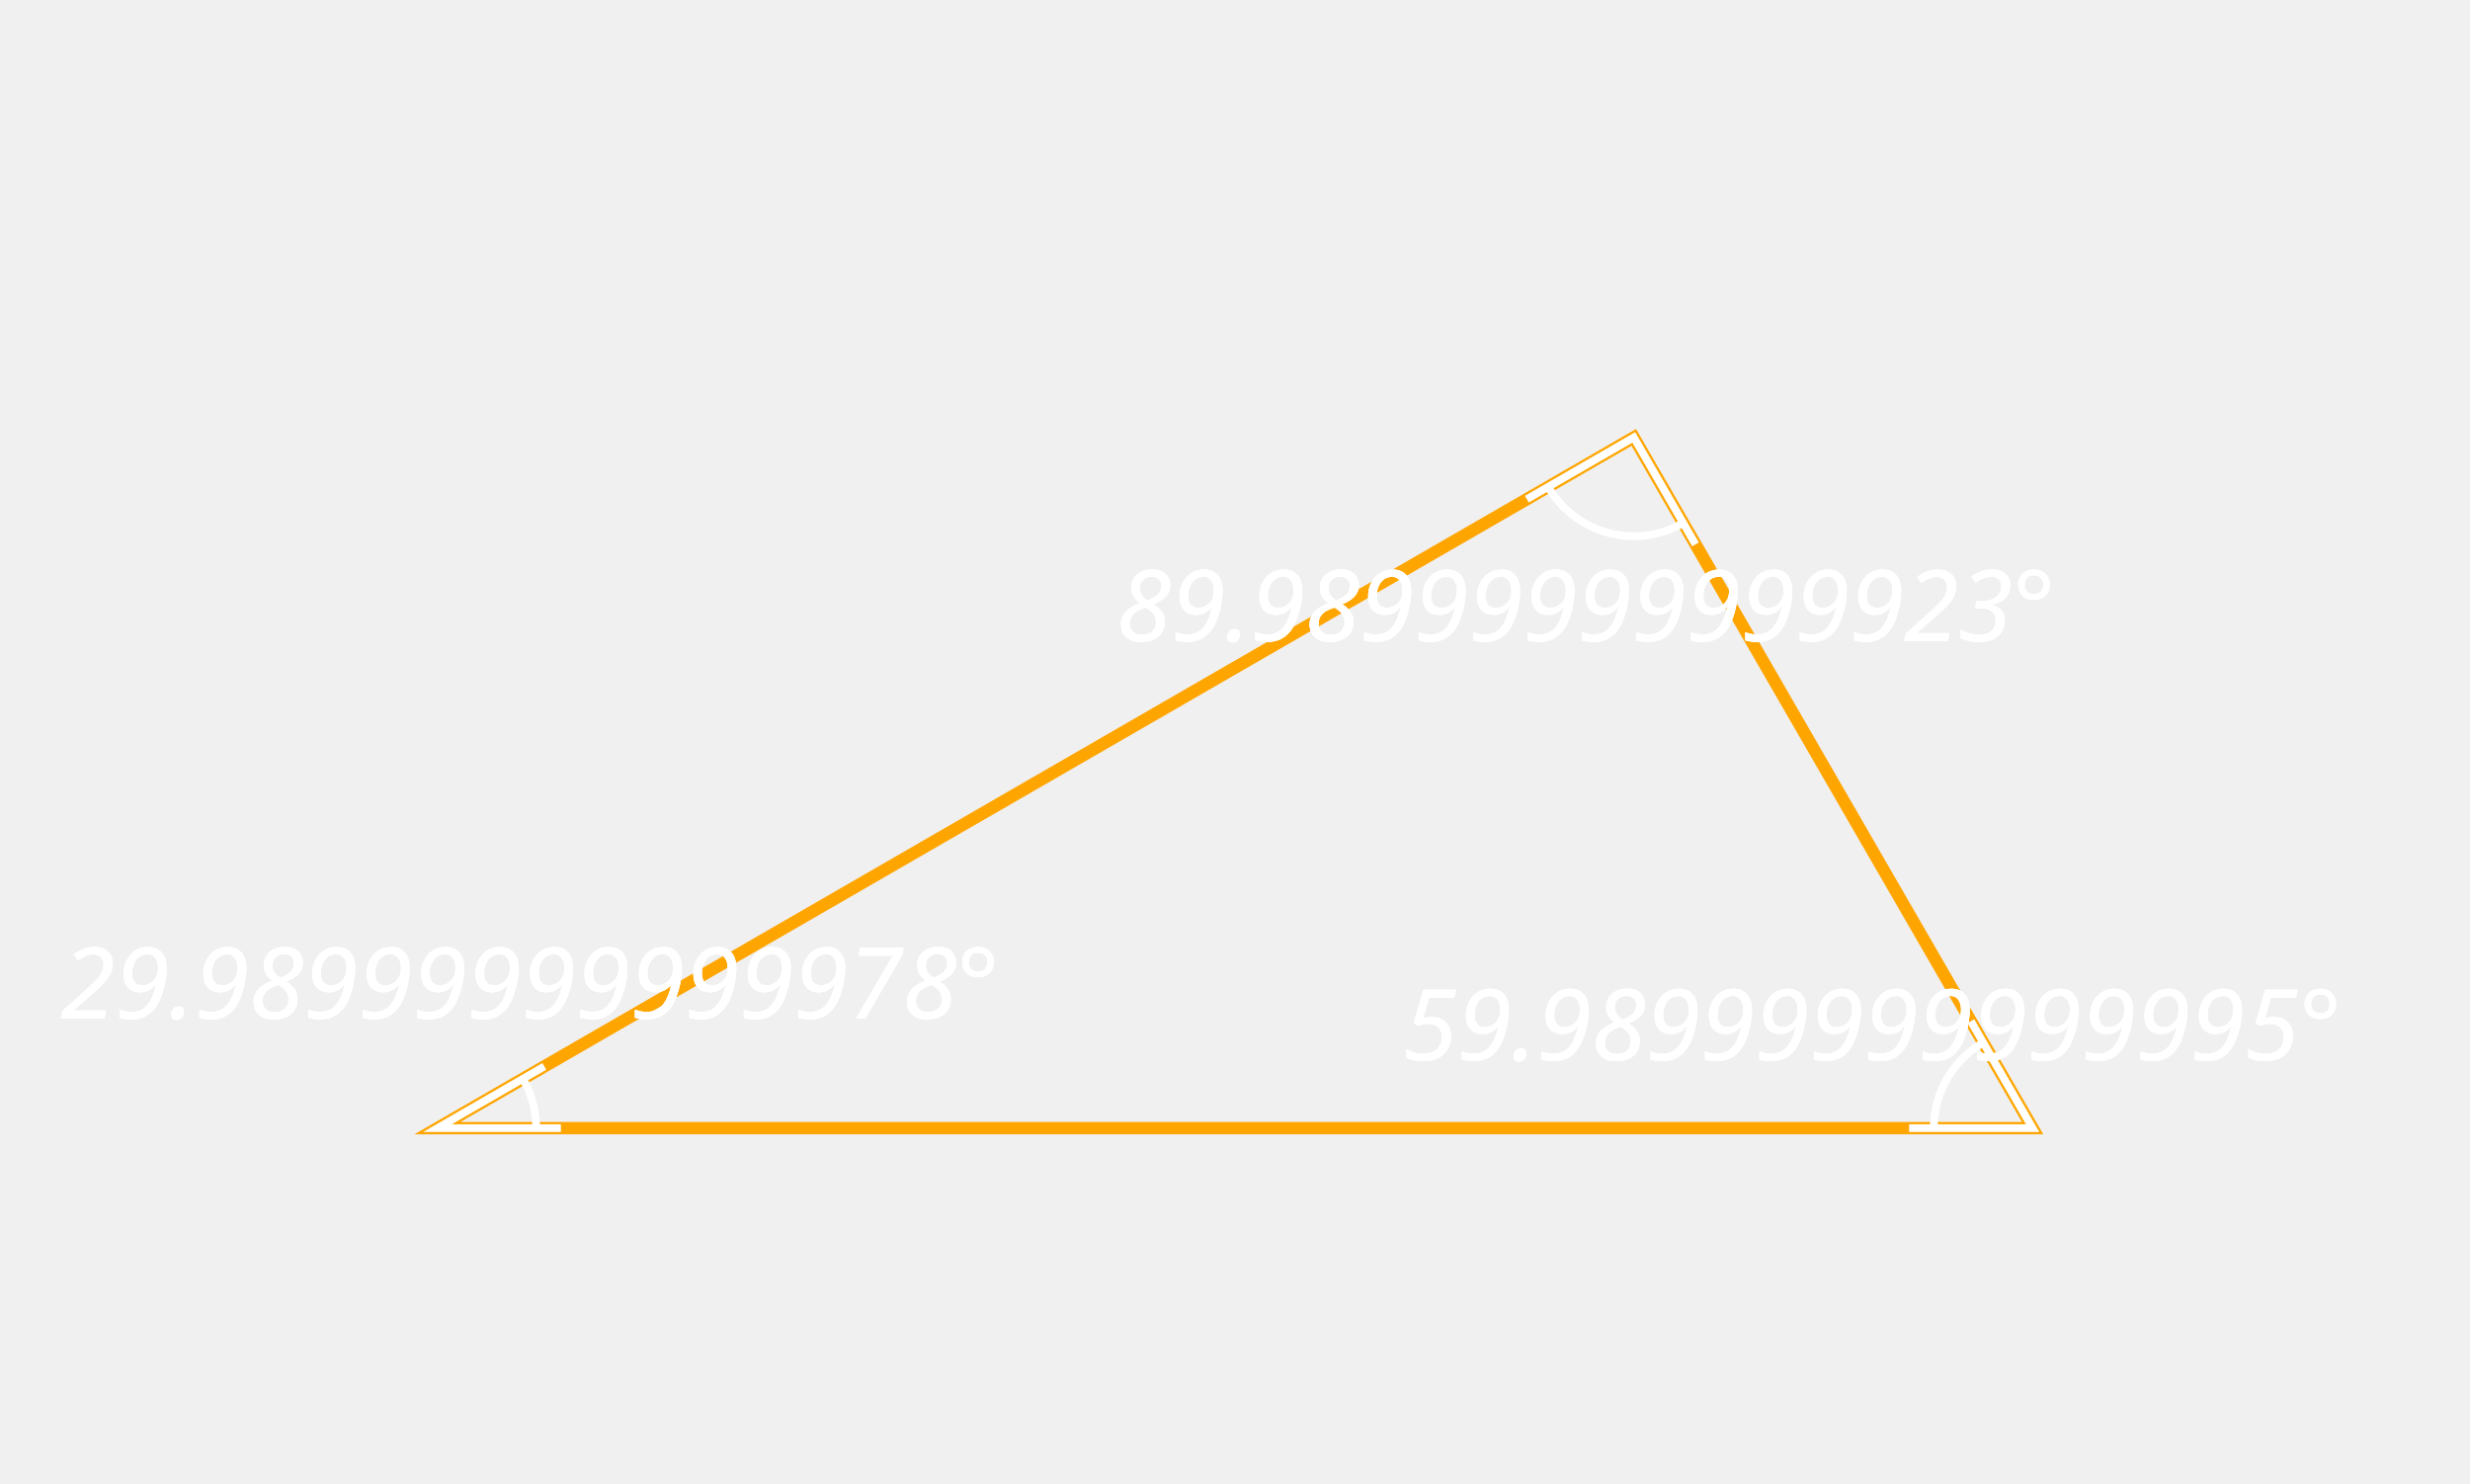
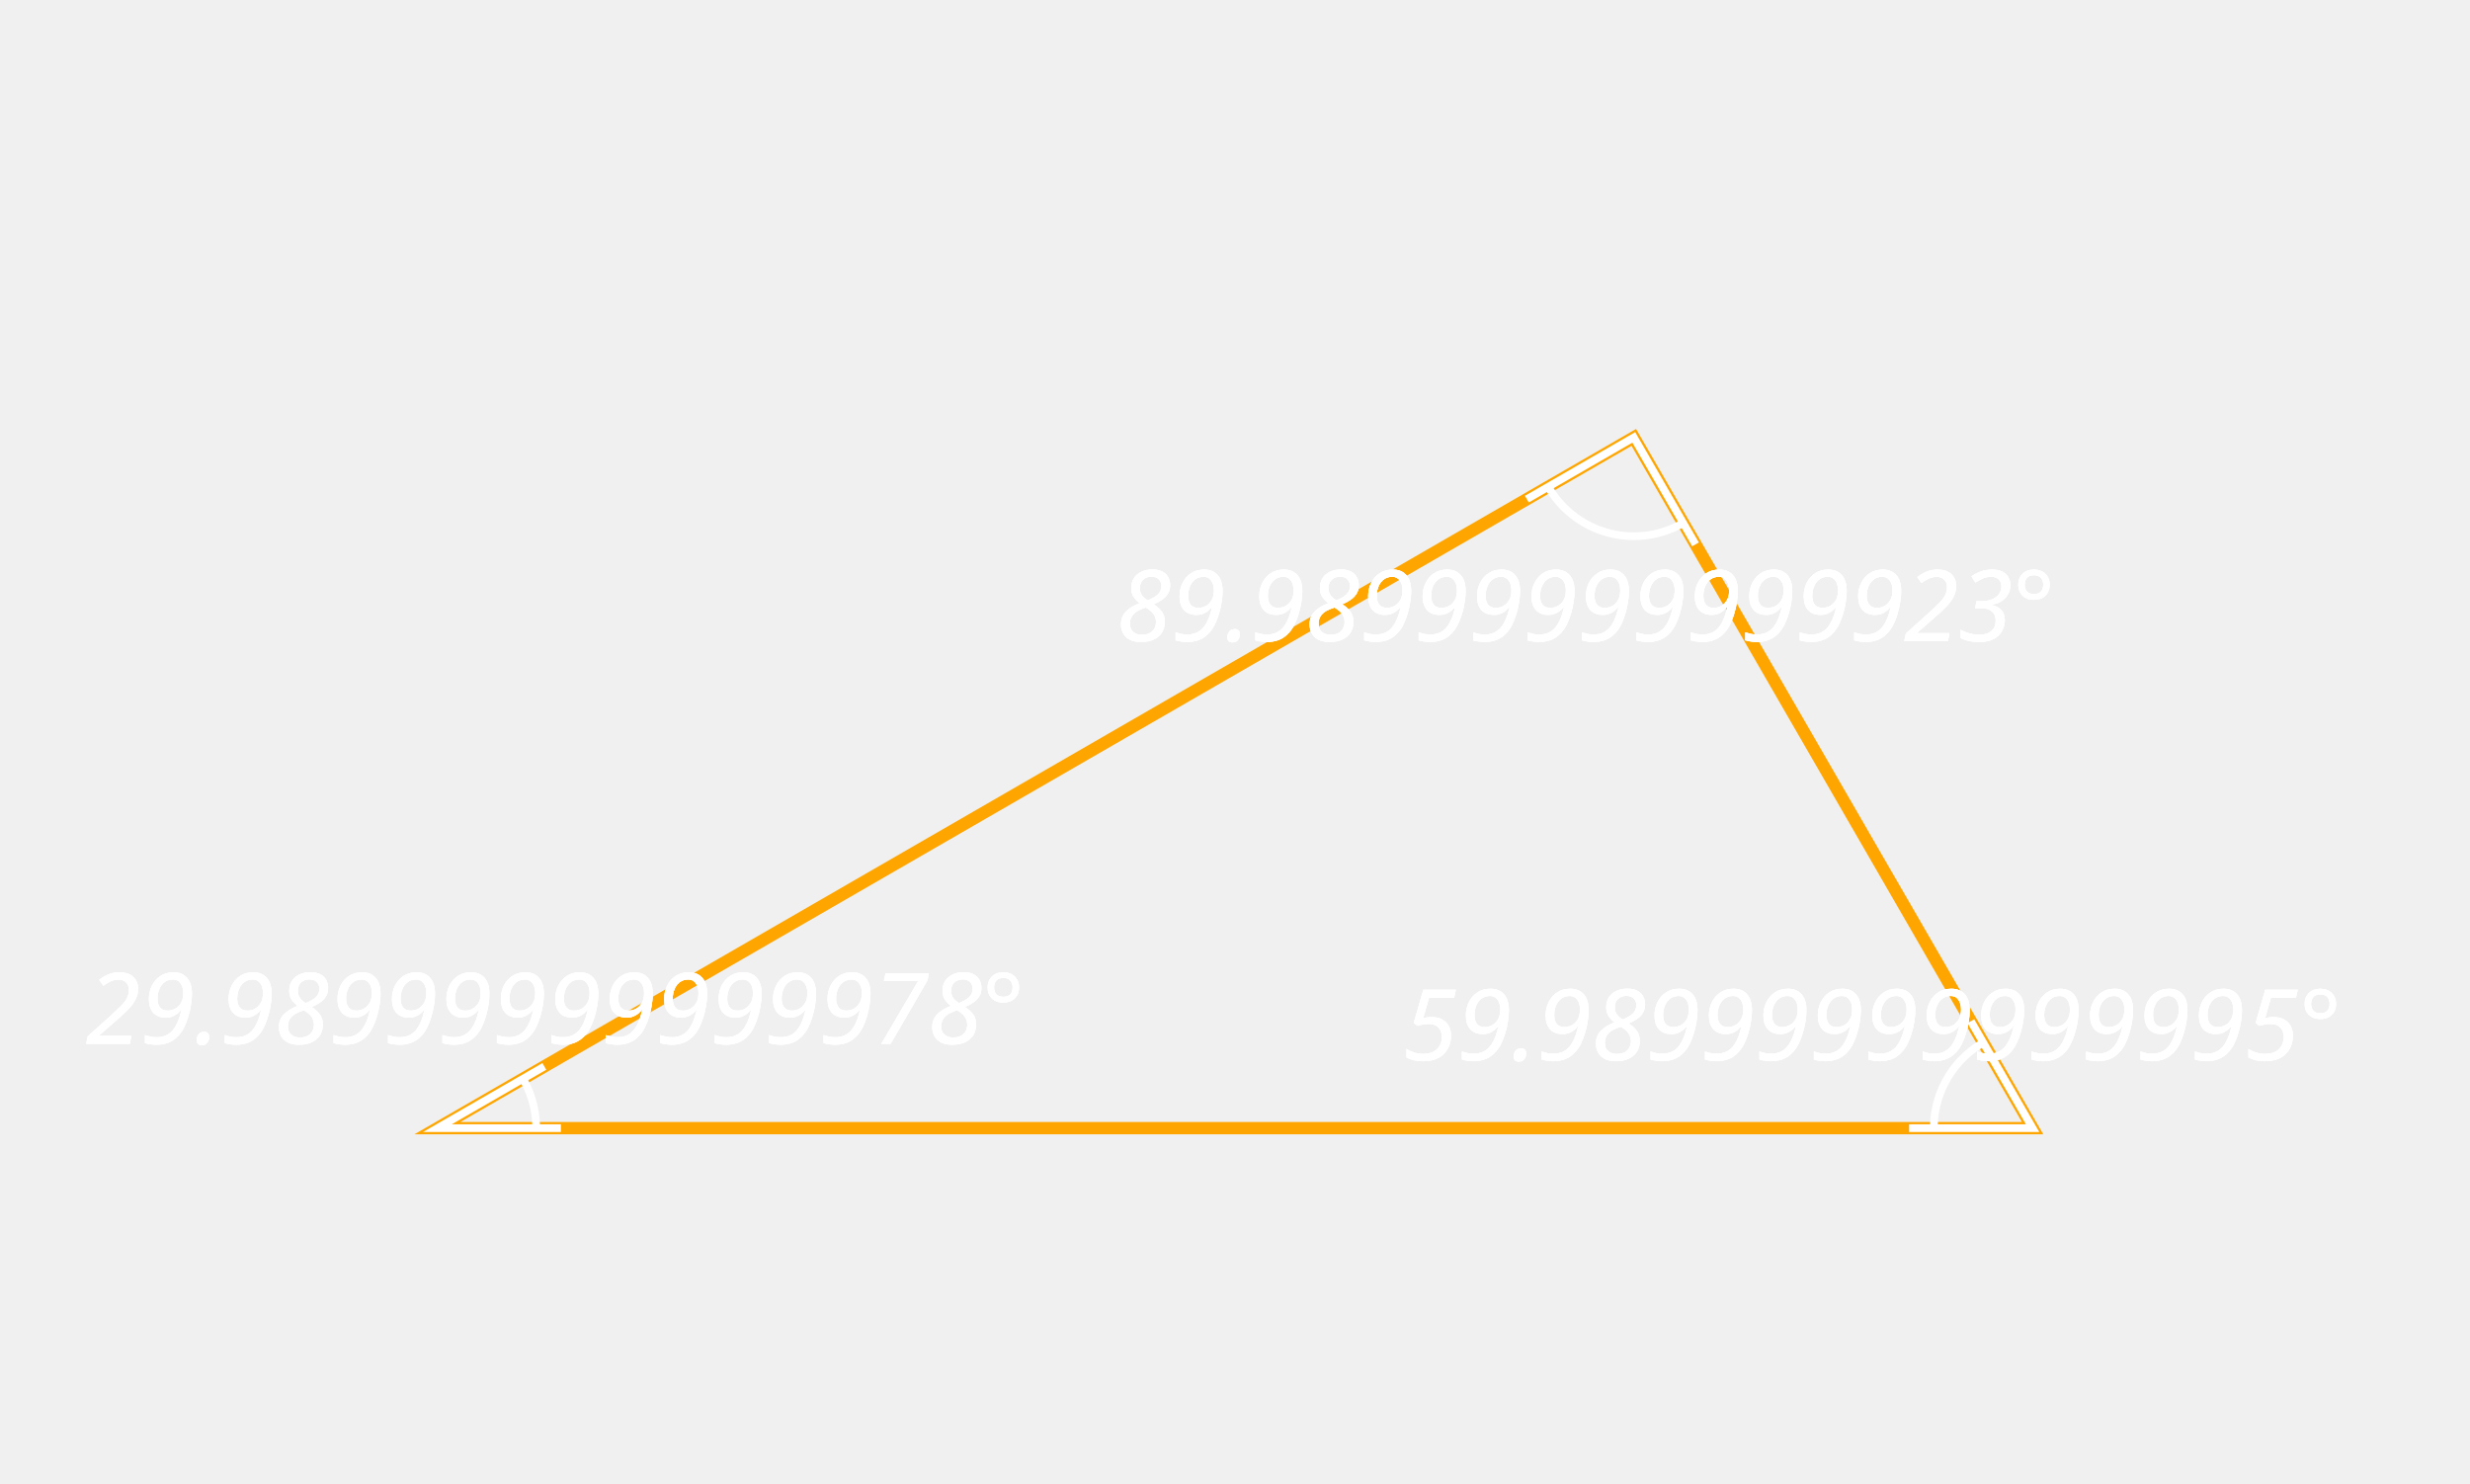
<svg xmlns="http://www.w3.org/2000/svg" style="background : #444;" height="240.179" width="400" version="1.11.1">
  <polygon points="70.833,182.695 329.167,182.695 264.583,70.833 " stroke="orange" stroke-width="2" fill="none" />
  <polyline points="88.154,172.695 70.833,182.695 90.833,182.691 " stroke="white" stroke-width="1.25" fill="none" />
-   <text dy="4" font-size="16" font-style="italic" stroke="none" fill="white" font-family="CMU Serif" x="85.81" text-anchor="middle" y="160.928">29.98999999999978°
+   <text dy="4" font-size="16" font-style="italic" stroke="none" fill="white" font-family="CMU Serif" x="89.911" text-anchor="middle" y="165.028">29.98999999999978°
  </text>
  <polyline points="84.69,174.695 84.944,175.152 85.407,176.091 85.808,177.058 86.144,178.049 86.415,179.06 86.619,180.087 86.756,181.124 86.825,182.169 86.833,182.692 " stroke="white" stroke-width="1.25" fill="none" />
-   <text dy="4" font-size="16" font-style="italic" stroke="none" fill="white" font-family="CMU Serif" x="85.81" text-anchor="middle" y="160.928">29.98999999999978°
+   <text dy="4" font-size="16" font-style="italic" stroke="none" fill="white" font-family="CMU Serif" x="89.911" text-anchor="middle" y="165.028">29.98999999999978°
  </text>
-   <text dy="4" font-size="16" font-style="italic" stroke="none" fill="white" font-family="CMU Serif" x="85.81" text-anchor="middle" y="160.928">29.98999999999978°
+   <text dy="4" font-size="16" font-style="italic" stroke="none" fill="white" font-family="CMU Serif" x="89.911" text-anchor="middle" y="165.028">29.98999999999978°
  </text>
  <polyline points="274.58,88.156 264.583,70.833 247.263,80.833 " stroke="white" stroke-width="1.25" fill="none" />
  <text dy="4" font-size="16" font-style="italic" stroke="none" fill="white" font-family="CMU Serif" x="256.816" text-anchor="middle" y="99.81">89.98999999999923°
  </text>
  <polyline points="272.581,84.691 272.238,84.883 271.54,85.242 270.825,85.566 270.094,85.854 269.351,86.107 268.596,86.322 267.831,86.5 267.058,86.641 266.28,86.743 265.497,86.807 264.712,86.833 263.927,86.82 263.144,86.768 262.364,86.679 261.589,86.551 260.821,86.385 260.063,86.181 259.315,85.941 258.58,85.665 257.86,85.352 257.156,85.005 256.469,84.623 255.803,84.209 255.157,83.762 254.534,83.284 253.935,82.776 253.362,82.239 252.816,81.675 252.298,81.084 251.81,80.469 251.353,79.831 250.927,79.171 250.727,78.833 " stroke="white" stroke-width="1.25" fill="none" />
  <text dy="4" font-size="16" font-style="italic" stroke="none" fill="white" font-family="CMU Serif" x="256.816" text-anchor="middle" y="99.81">89.98999999999923°
  </text>
  <text dy="4" font-size="16" font-style="italic" stroke="none" fill="white" font-family="CMU Serif" x="256.816" text-anchor="middle" y="99.81">89.98999999999923°
  </text>
  <polyline points="309.167,182.691 329.167,182.695 319.167,165.374 " stroke="white" stroke-width="1.25" fill="none" />
  <text dy="4" font-size="16" font-style="italic" stroke="none" fill="white" font-family="CMU Serif" x="303.187" text-anchor="middle" y="167.693">59.98999999999995°
  </text>
  <polyline points="313.167,182.692 313.175,182.169 313.244,181.124 313.381,180.086 313.585,179.06 313.856,178.048 314.193,177.057 314.594,176.09 315.057,175.151 315.58,174.245 316.162,173.374 316.799,172.544 317.489,171.757 318.23,171.017 319.017,170.327 319.847,169.689 320.718,169.108 321.167,168.839 " stroke="white" stroke-width="1.25" fill="none" />
  <text dy="4" font-size="16" font-style="italic" stroke="none" fill="white" font-family="CMU Serif" x="303.187" text-anchor="middle" y="167.693">59.98999999999995°
  </text>
  <text dy="4" font-size="16" font-style="italic" stroke="none" fill="white" font-family="CMU Serif" x="303.187" text-anchor="middle" y="167.693">59.98999999999995°
  </text>
</svg>
